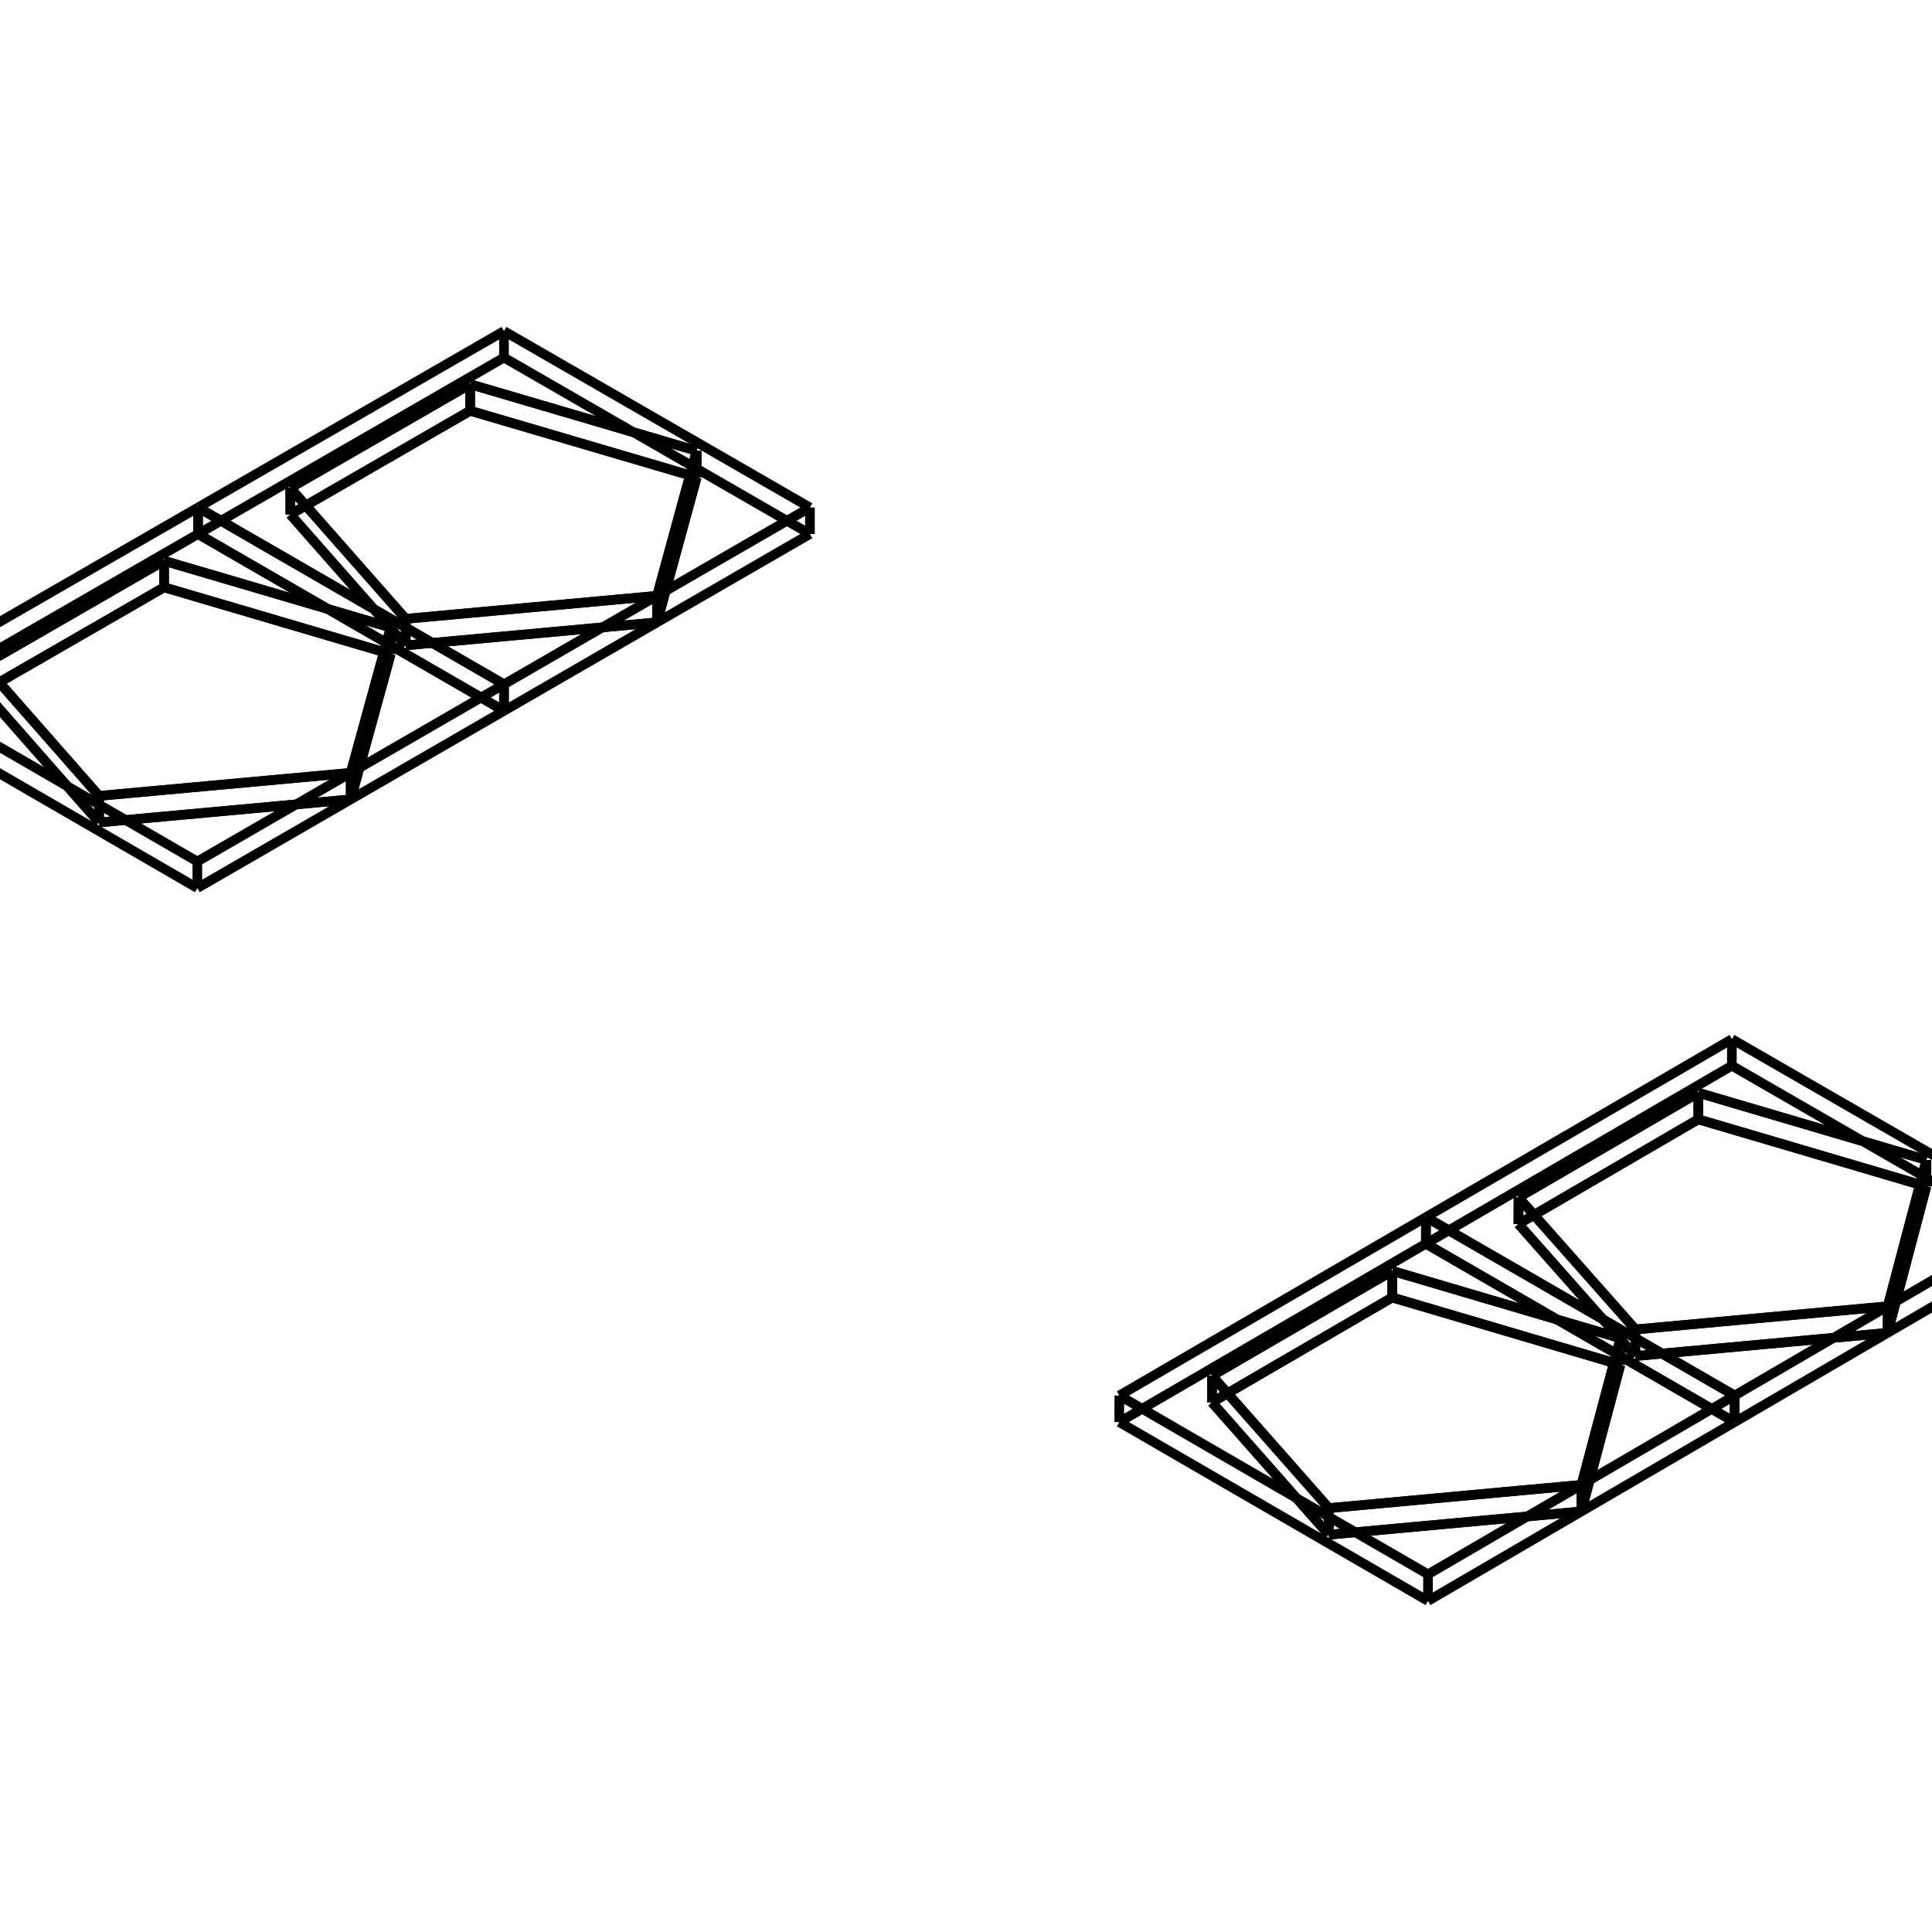
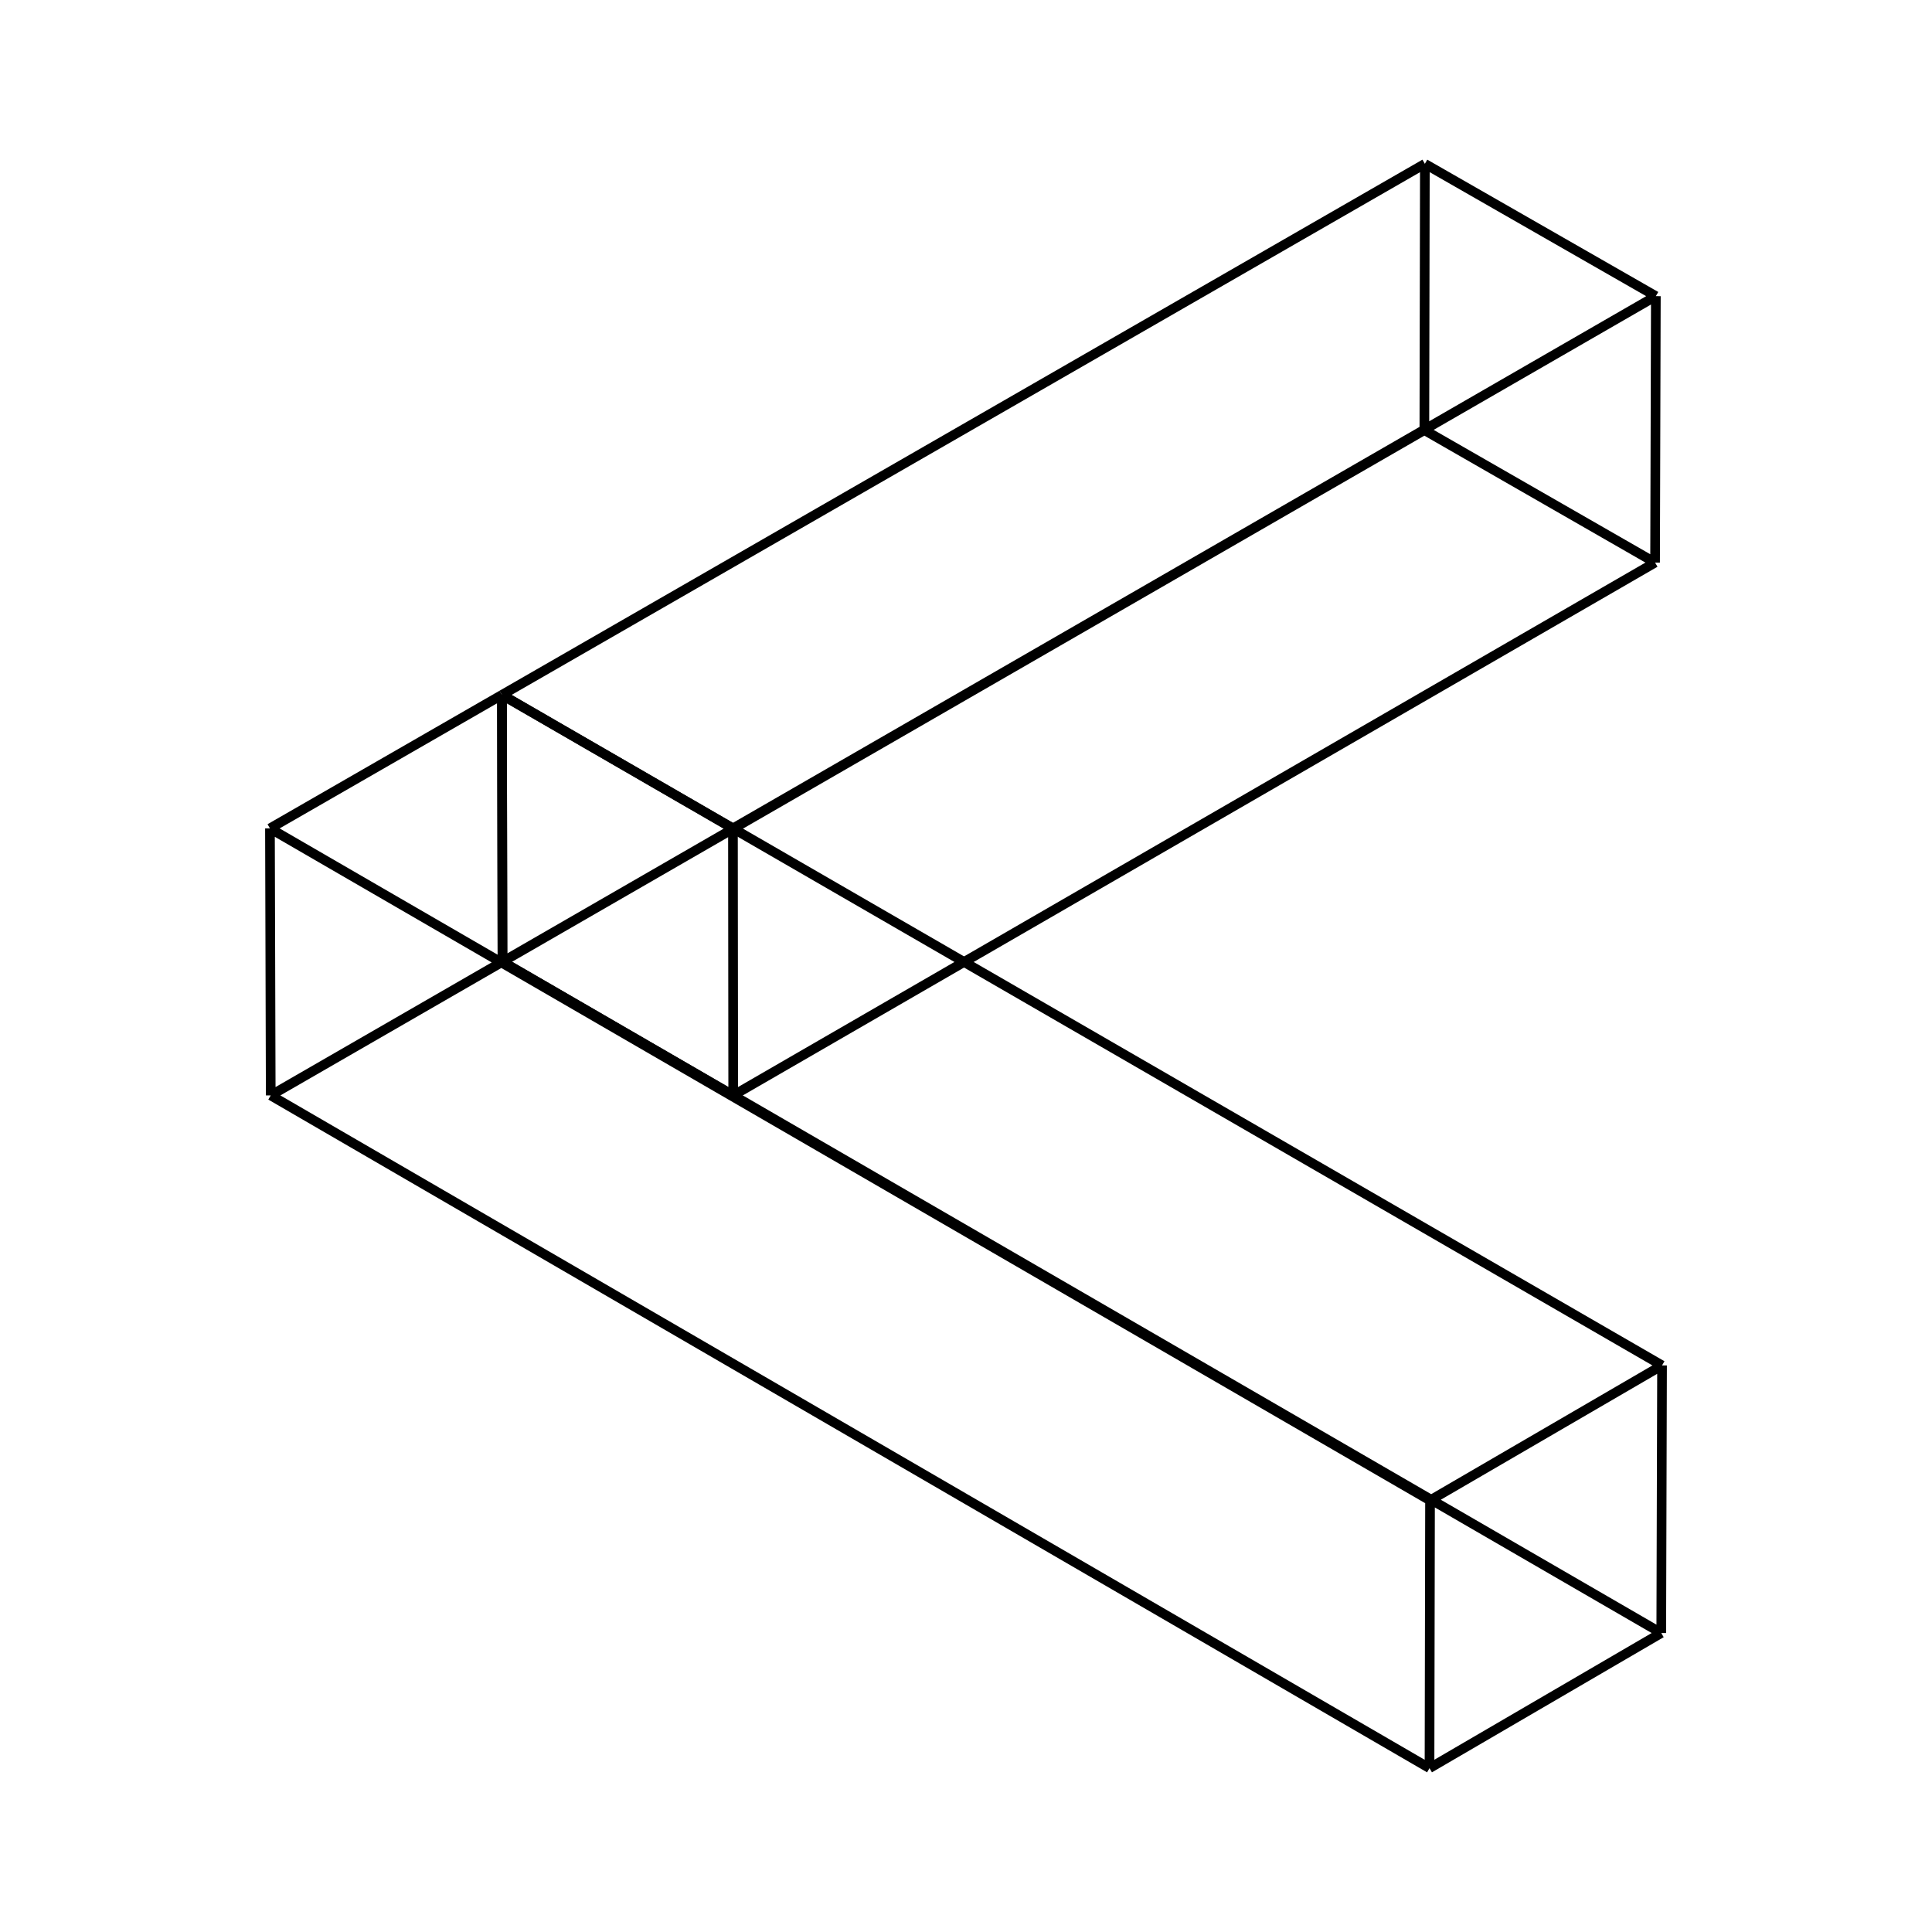
<svg xmlns="http://www.w3.org/2000/svg" viewBox="0 0 800 800">
-   <path d="M208.686,148.058 L208.686,137.092 M82.002,221.118 L81.991,210.146 M208.686,148.058 L82.002,221.118 M208.686,137.092 L81.991,210.146 M335.369,221.118 L335.38,210.146 M335.369,221.118 L208.686,148.058 M335.38,210.146 L208.686,137.092 M208.686,294.34 L208.686,283.362 M82.002,221.118 L208.686,294.34 M81.991,210.146 L208.686,283.362 M272.063,257.708 L335.369,221.118 M208.686,294.34 L272.063,257.708 M272.063,257.708 L288.472,197.646 M288.472,197.646 L194.683,170.076 M194.683,170.076 L120.22,213.028 M120.22,213.028 L167.989,267.231 M167.989,267.231 L272.063,257.708 M272.068,246.733 L335.38,210.146 M208.686,283.362 L272.068,246.733 M272.068,246.733 L288.479,186.676 M288.479,186.676 L194.682,159.108 M194.682,159.108 L120.213,202.057 M120.213,202.057 L167.986,256.256 M167.986,256.256 L272.068,246.733 M272.063,257.708 L272.068,246.733 M288.472,197.646 L288.479,186.676 M194.683,170.076 L194.682,159.108 M120.22,213.028 L120.213,202.057 M167.989,267.231 L167.986,256.256" stroke="black" stroke-width="4" fill="red" />
-   <path d="M167.989,267.231 L167.986,256.256 M272.063,257.708 L272.068,246.733 M167.989,267.231 L272.063,257.708 M167.986,256.256 L272.068,246.733 M288.472,197.646 L288.479,186.676 M272.063,257.708 L288.472,197.646 M272.068,246.733 L288.479,186.676 M194.683,170.076 L194.682,159.108 M288.472,197.646 L194.683,170.076 M288.479,186.676 L194.682,159.108 M120.22,213.028 L120.213,202.057 M194.683,170.076 L120.22,213.028 M194.682,159.108 L120.213,202.057 M120.22,213.028 L167.989,267.231 M120.213,202.057 L167.986,256.256" stroke="black" stroke-width="4" fill="red" />
-   <path d="M82.002,221.118 L81.991,210.146 M-44.963,294.34 L-44.985,283.362 M82.002,221.118 L-44.963,294.34 M81.991,210.146 L-44.985,283.362 M208.686,294.34 L208.686,283.362 M208.686,294.34 L82.002,221.118 M208.686,283.362 L81.991,210.146 M81.72,367.725 L81.709,356.741 M-44.963,294.34 L81.72,367.725 M-44.985,283.362 L81.709,356.741 M145.238,331.012 L208.686,294.34 M81.72,367.725 L145.238,331.012 M145.238,331.012 L161.782,270.816 M161.782,270.816 L67.942,243.184 M67.942,243.184 L-6.687,286.232 M-6.687,286.232 L41.03,340.556 M41.03,340.556 L145.238,331.012 M145.233,320.031 L208.686,283.362 M81.709,356.741 L145.233,320.031 M145.233,320.031 L161.778,259.84 M161.778,259.84 L67.93,232.21 M67.93,232.21 L-6.705,275.255 M-6.705,275.255 L41.016,329.574 M41.016,329.574 L145.233,320.031 M145.238,331.012 L145.233,320.031 M161.782,270.816 L161.778,259.84 M67.942,243.184 L67.93,232.21 M-6.687,286.232 L-6.705,275.255 M41.03,340.556 L41.016,329.574" stroke="black" stroke-width="4" fill="red" />
-   <path d="M41.03,340.556 L41.016,329.574 M145.238,331.012 L145.233,320.031 M41.03,340.556 L145.238,331.012 M41.016,329.574 L145.233,320.031 M161.782,270.816 L161.778,259.84 M145.238,331.012 L161.782,270.816 M145.233,320.031 L161.778,259.84 M67.942,243.184 L67.93,232.21 M161.782,270.816 L67.942,243.184 M161.778,259.84 L67.93,232.21 M-6.687,286.232 L-6.705,275.255 M67.942,243.184 L-6.687,286.232 M67.93,232.21 L-6.705,275.255 M-6.687,286.232 L41.03,340.556 M-6.705,275.255 L41.016,329.574" stroke="black" stroke-width="4" fill="red" />
-   <path d="M717.115,441.274 L717.157,430.284 M590.433,514.987 L590.465,503.991 M717.115,441.274 L590.433,514.987 M717.157,430.284 L590.465,503.991 M844.931,514.987 L844.985,503.991 M844.931,514.987 L717.115,441.274 M844.985,503.991 L717.157,430.284 M718.251,588.865 L718.294,577.862 M590.433,514.987 L718.251,588.865 M590.465,503.991 L718.294,577.862 M781.627,551.905 L844.931,514.987 M718.251,588.865 L781.627,551.905 M781.627,551.905 L797.643,491.306 M797.643,491.306 L703.221,463.488 M703.221,463.488 L628.759,506.825 M628.759,506.825 L677.162,561.514 M677.162,561.514 L781.627,551.905 M781.675,540.906 L844.985,503.991 M718.294,577.862 L781.675,540.906 M781.675,540.906 L797.692,480.311 M797.692,480.311 L703.262,452.496 M703.262,452.496 L628.795,495.829 M628.795,495.829 L677.201,550.513 M677.201,550.513 L781.675,540.906 M781.627,551.905 L781.675,540.906 M797.643,491.306 L797.692,480.311 M703.221,463.488 L703.262,452.496 M628.759,506.825 L628.795,495.829 M677.162,561.514 L677.201,550.513" stroke="black" stroke-width="4" fill="red" />
-   <path d="M677.162,561.514 L677.201,550.513 M781.627,551.905 L781.675,540.906 M677.162,561.514 L781.627,551.905 M677.201,550.513 L781.675,540.906 M797.643,491.306 L797.692,480.311 M781.627,551.905 L797.643,491.306 M781.675,540.906 L797.692,480.311 M703.221,463.488 L703.262,452.496 M797.643,491.306 L703.221,463.488 M797.692,480.311 L703.262,452.496 M628.759,506.825 L628.795,495.829 M703.221,463.488 L628.759,506.825 M703.262,452.496 L628.795,495.829 M628.759,506.825 L677.162,561.514 M628.795,495.829 L677.201,550.513" stroke="black" stroke-width="4" fill="red" />
-   <path d="M590.433,514.987 L590.465,503.991 M463.468,588.865 L463.49,577.862 M590.433,514.987 L463.468,588.865 M590.465,503.991 L463.49,577.862 M718.251,588.865 L718.294,577.862 M718.251,588.865 L590.433,514.987 M718.294,577.862 L590.465,503.991 M591.287,662.908 L591.319,651.899 M463.468,588.865 L591.287,662.908 M463.49,577.862 L591.319,651.899 M654.804,625.866 L718.251,588.865 M591.287,662.908 L654.804,625.866 M654.804,625.866 L670.955,565.131 M670.955,565.131 L576.481,537.251 M576.481,537.251 L501.853,580.685 M501.853,580.685 L550.205,635.495 M550.205,635.495 L654.804,625.866 M654.842,614.86 L718.294,577.862 M591.319,651.899 L654.842,614.86 M654.842,614.86 L670.994,554.13 M670.994,554.13 L576.512,526.253 M576.512,526.253 L501.878,569.683 M501.878,569.683 L550.234,624.489 M550.234,624.489 L654.842,614.86 M654.804,625.866 L654.842,614.86 M670.955,565.131 L670.994,554.13 M576.481,537.251 L576.512,526.253 M501.853,580.685 L501.878,569.683 M550.205,635.495 L550.234,624.489" stroke="black" stroke-width="4" fill="red" />
-   <path d="M550.205,635.495 L550.234,624.489 M654.804,625.866 L654.842,614.86 M550.205,635.495 L654.804,625.866 M550.234,624.489 L654.842,614.86 M670.955,565.131 L670.994,554.13 M654.804,625.866 L670.955,565.131 M654.842,614.86 L670.994,554.13 M576.481,537.251 L576.512,526.253 M670.955,565.131 L576.481,537.251 M670.994,554.13 L576.512,526.253 M501.853,580.685 L501.878,569.683 M576.481,537.251 L501.853,580.685 M576.512,526.253 L501.878,569.683 M501.853,580.685 L550.205,635.495 M501.878,569.683 L550.234,624.489" stroke="black" stroke-width="4" fill="red" />
+   <path d="M589.797,178.095 L208.067,398.242 M208.067,398.242 L207.854,287.74 M590.008,67.839 L207.854,287.74 M589.797,178.095 L590.008,67.839 M685.335,232.949 L589.797,178.095 M303.605,453.586 L685.335,232.949 M303.605,453.586 L208.067,398.242 M303.498,343.022 L207.854,287.74 M303.605,453.586 L303.498,343.022 M685.652,122.631 L590.008,67.839 M303.498,343.022 L685.652,122.631 M685.335,232.949 L685.652,122.631" stroke="black" stroke-width="4" fill="red" />
+   <path d="M208.067,398.242 L207.854,287.74 M112.103,453.586 L111.783,343.022 M208.067,398.242 L112.103,453.586 M207.854,287.74 L111.783,343.022 M591.93,732.161 L592.146,621.29 M112.103,453.586 L591.93,732.161 M111.783,343.022 L592.146,621.29 M687.894,676.197 L688.217,565.387 M591.93,732.161 L687.894,676.197 M592.146,621.29 L688.217,565.387 M687.894,676.197 L208.067,398.242 M688.217,565.387 L207.854,287.74" stroke="black" stroke-width="4" fill="red" />
</svg>
